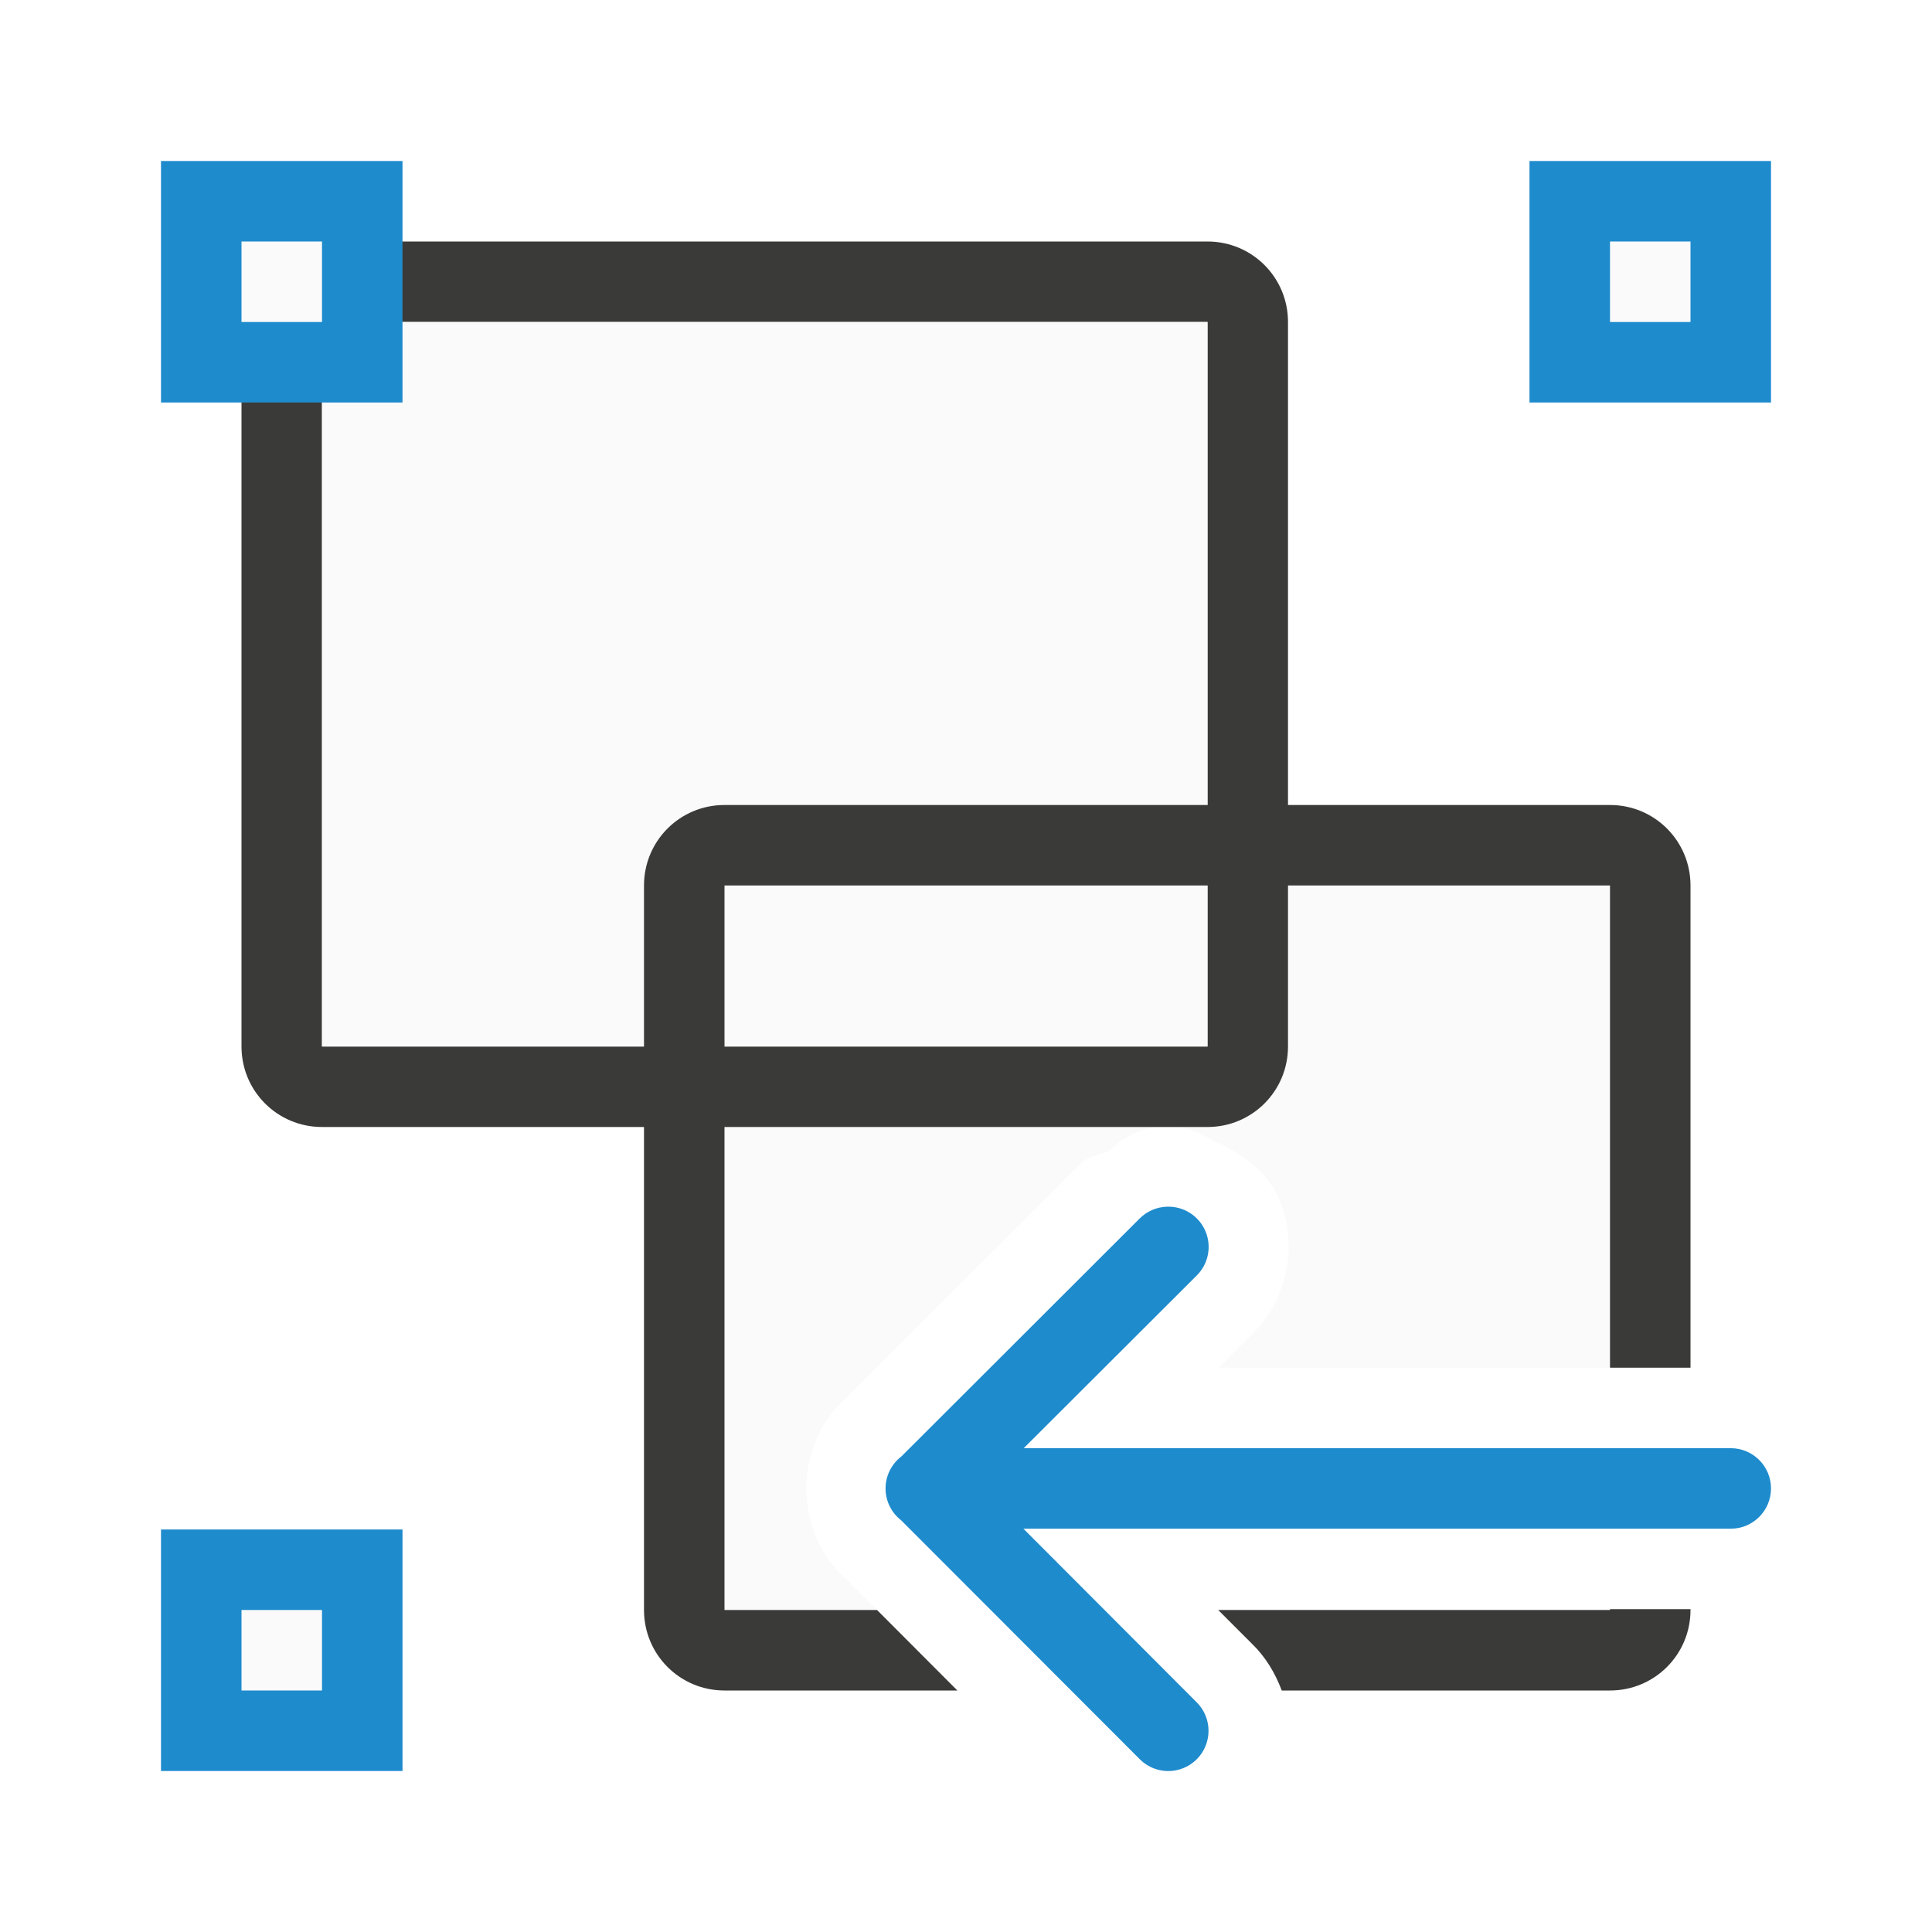
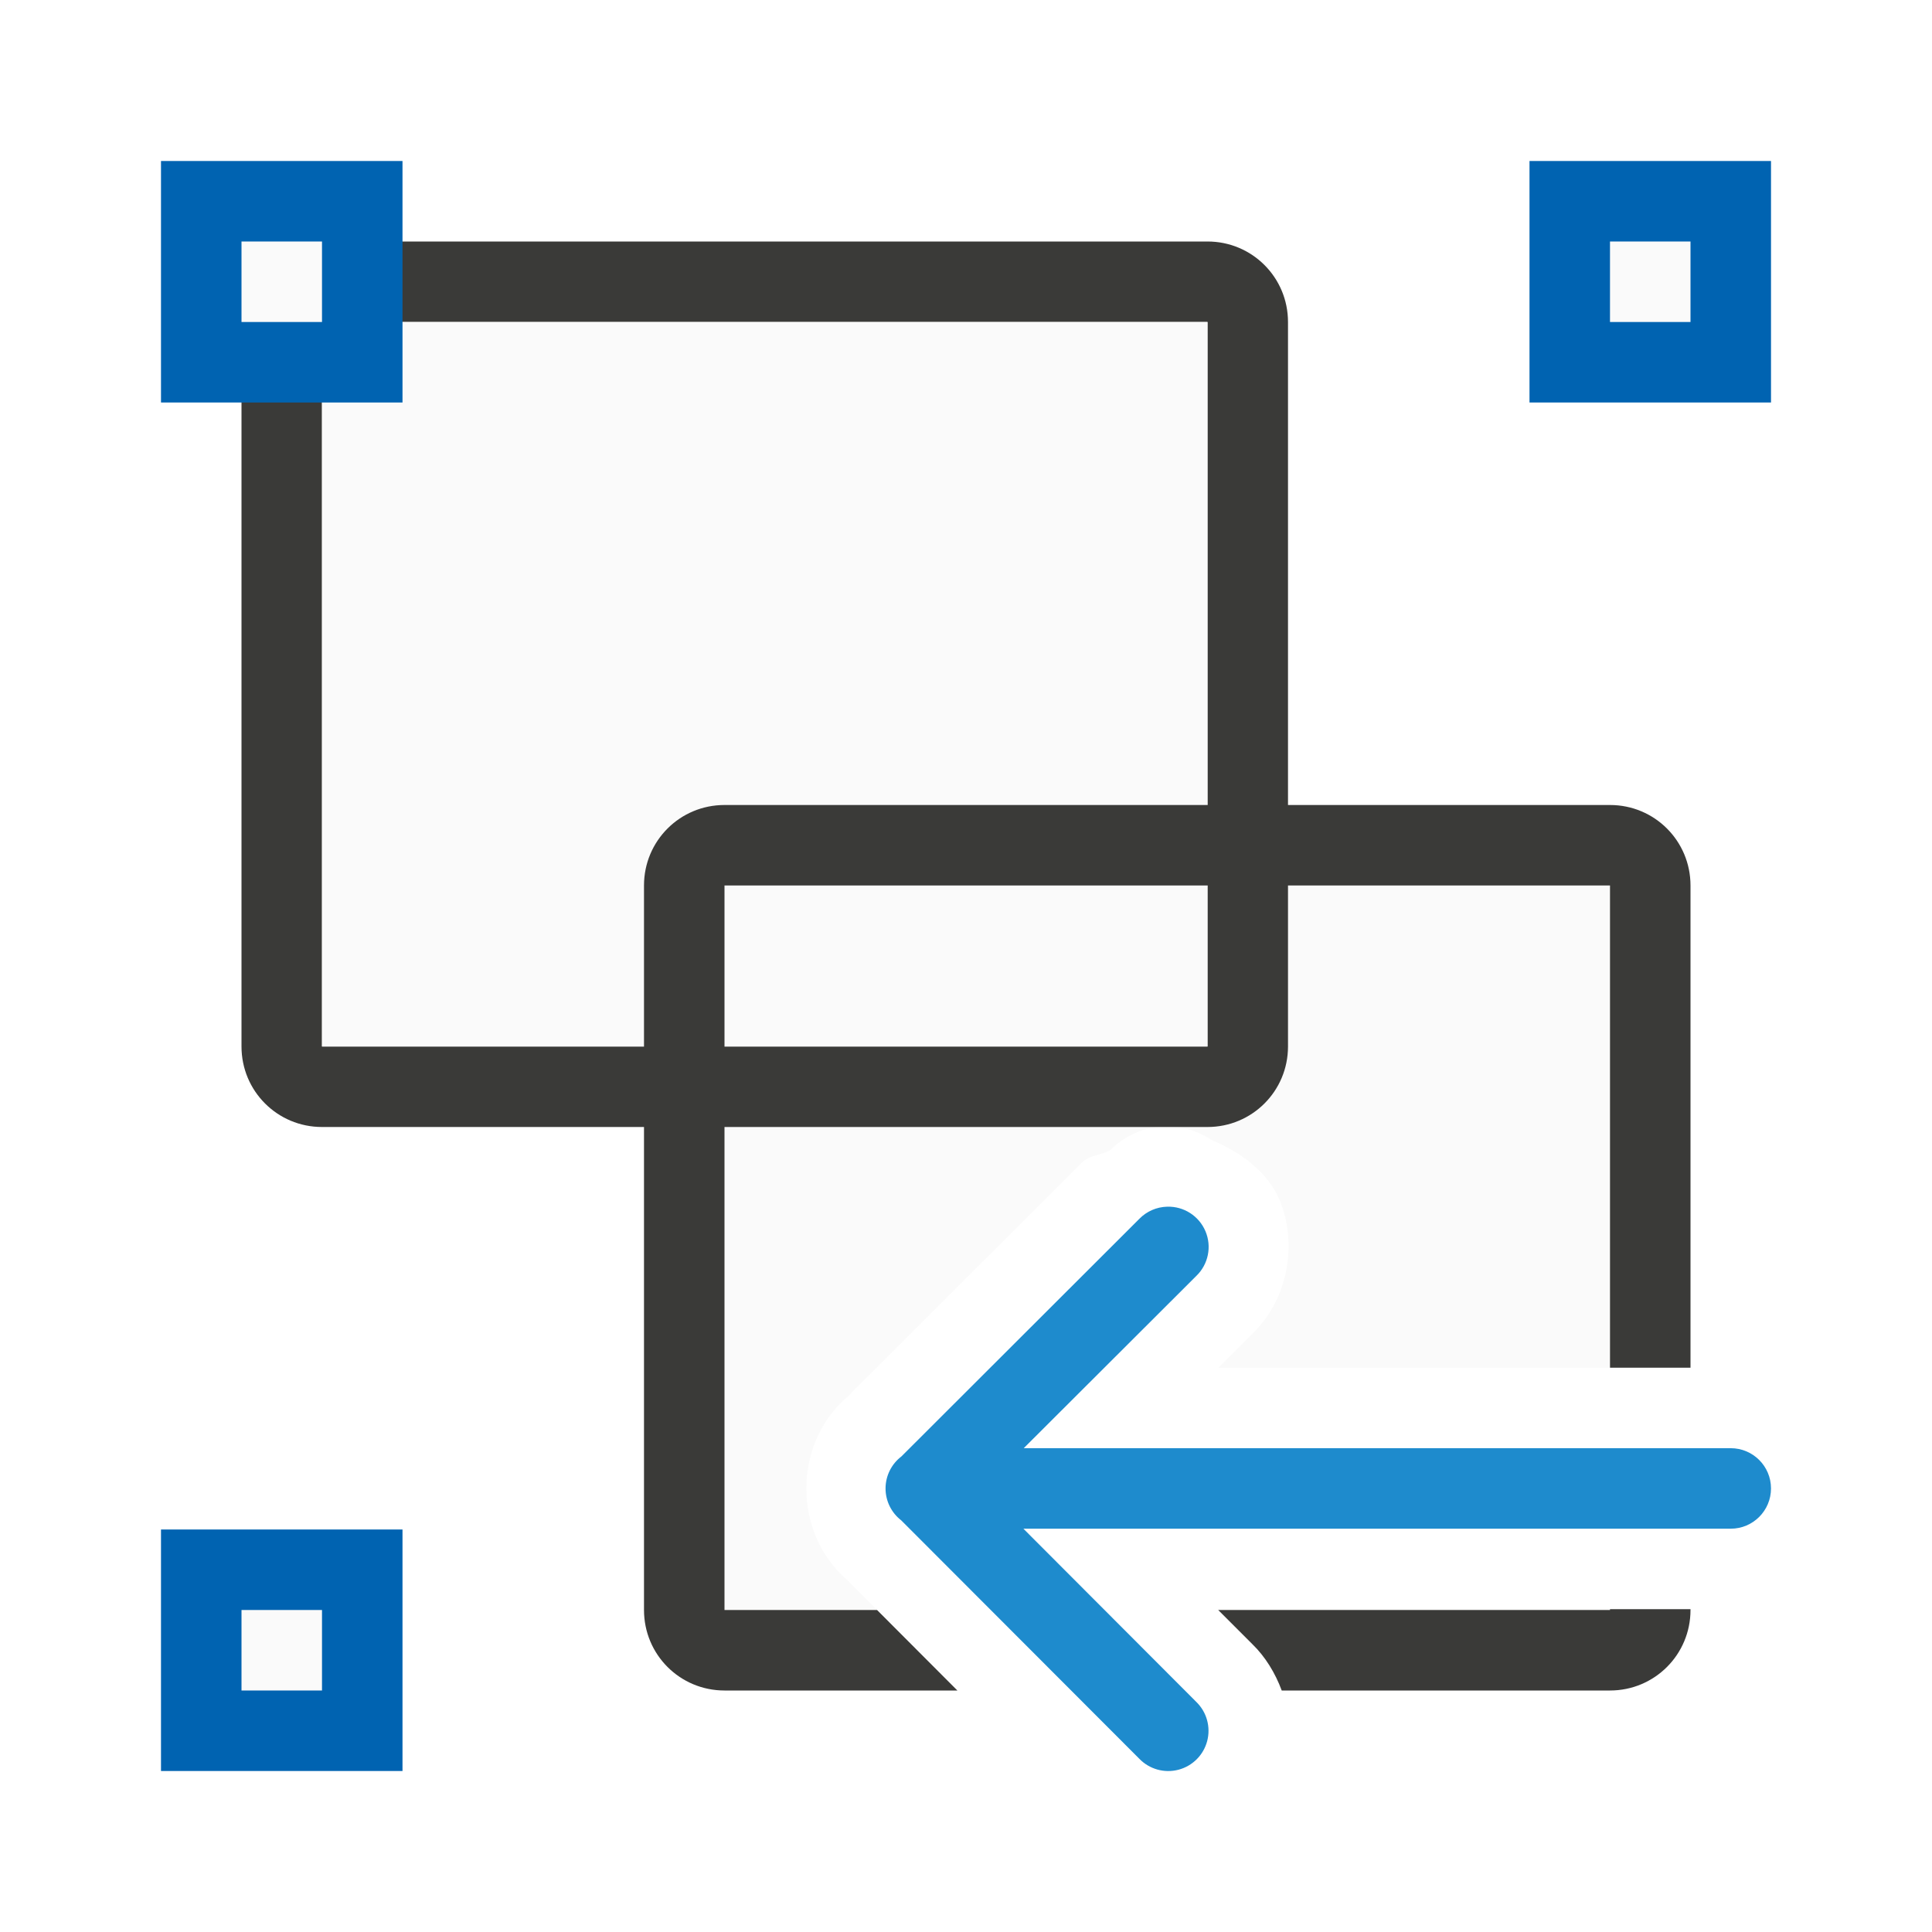
<svg xmlns="http://www.w3.org/2000/svg" viewBox="0 0 24 24">
  <path d="m9 11v9h1.895l-.406-.406.096.084c-.76-.587-.757-1.796.006-2.379l-.1.088 2.949-2.945c.094-.096.242-.089.355-.156a1 1 0 0 1 .672-.295h.002s.002.002.002.002c.01-0.0.017.008.027.008v-.01a1 1 0 0 1 .551.17c.374.156.7.401.846.746.219.518.122 1.218-.338 1.662l-.422.422h4.865v-5.99zm6.123 8.99.01.01h4.867v-.01z" fill="#fafafa" />
  <path d="m4 3c-.554 0-1 .446-1 1v9c0 .554.446 1 1 1h11c.554 0 1-.446 1-1v-9c0-.554-.446-1-1-1zm0 1h11v9h-11z" fill="#3a3a38" />
  <path d="m4 4h11v9h-11z" fill="#fafafa" />
  <path d="m9 10c-.554 0-1 .446-1 1v9c0 .554.446 1 1 1h2.893l-.998-1h-1.895v-6-3h7 4v5.99h1v-5.99c0-.554-.446-1-1-1zm11 9.99v.01h-4.867l.424.424c.162.157.285.36.365.576h4.078c.554 0 1-.446 1-1v-.01z" fill="#3a3a38" />
-   <g fill="#1e8bcd">
+   <g fill="#0063b1">
    <path d="m2 2h3v3h-3z" />
    <path d="m19 2h3v3h-3z" />
    <path d="m2 19h3v3h-3z" />
  </g>
  <g fill="#fafafa">
    <path d="m3 3h1v1h-1z" />
    <path d="m20 3h1v1h-1z" />
    <path d="m3 20h1v1h-1z" />
  </g>
  <path d="m14.498 14.99a.5.5 0 0 0 -.344.15l-2.957 2.953a.5.5 0 0 0 -.002.793l2.957 2.961a.5.5 0 1 0 .709-.705l-2.148-2.152h8.787a.5.5 0 1 0 0-1h-8.783l2.145-2.141a.5.5 0 0 0 -.363-.859z" fill="#1e8bcd" fill-rule="evenodd" />
</svg>
